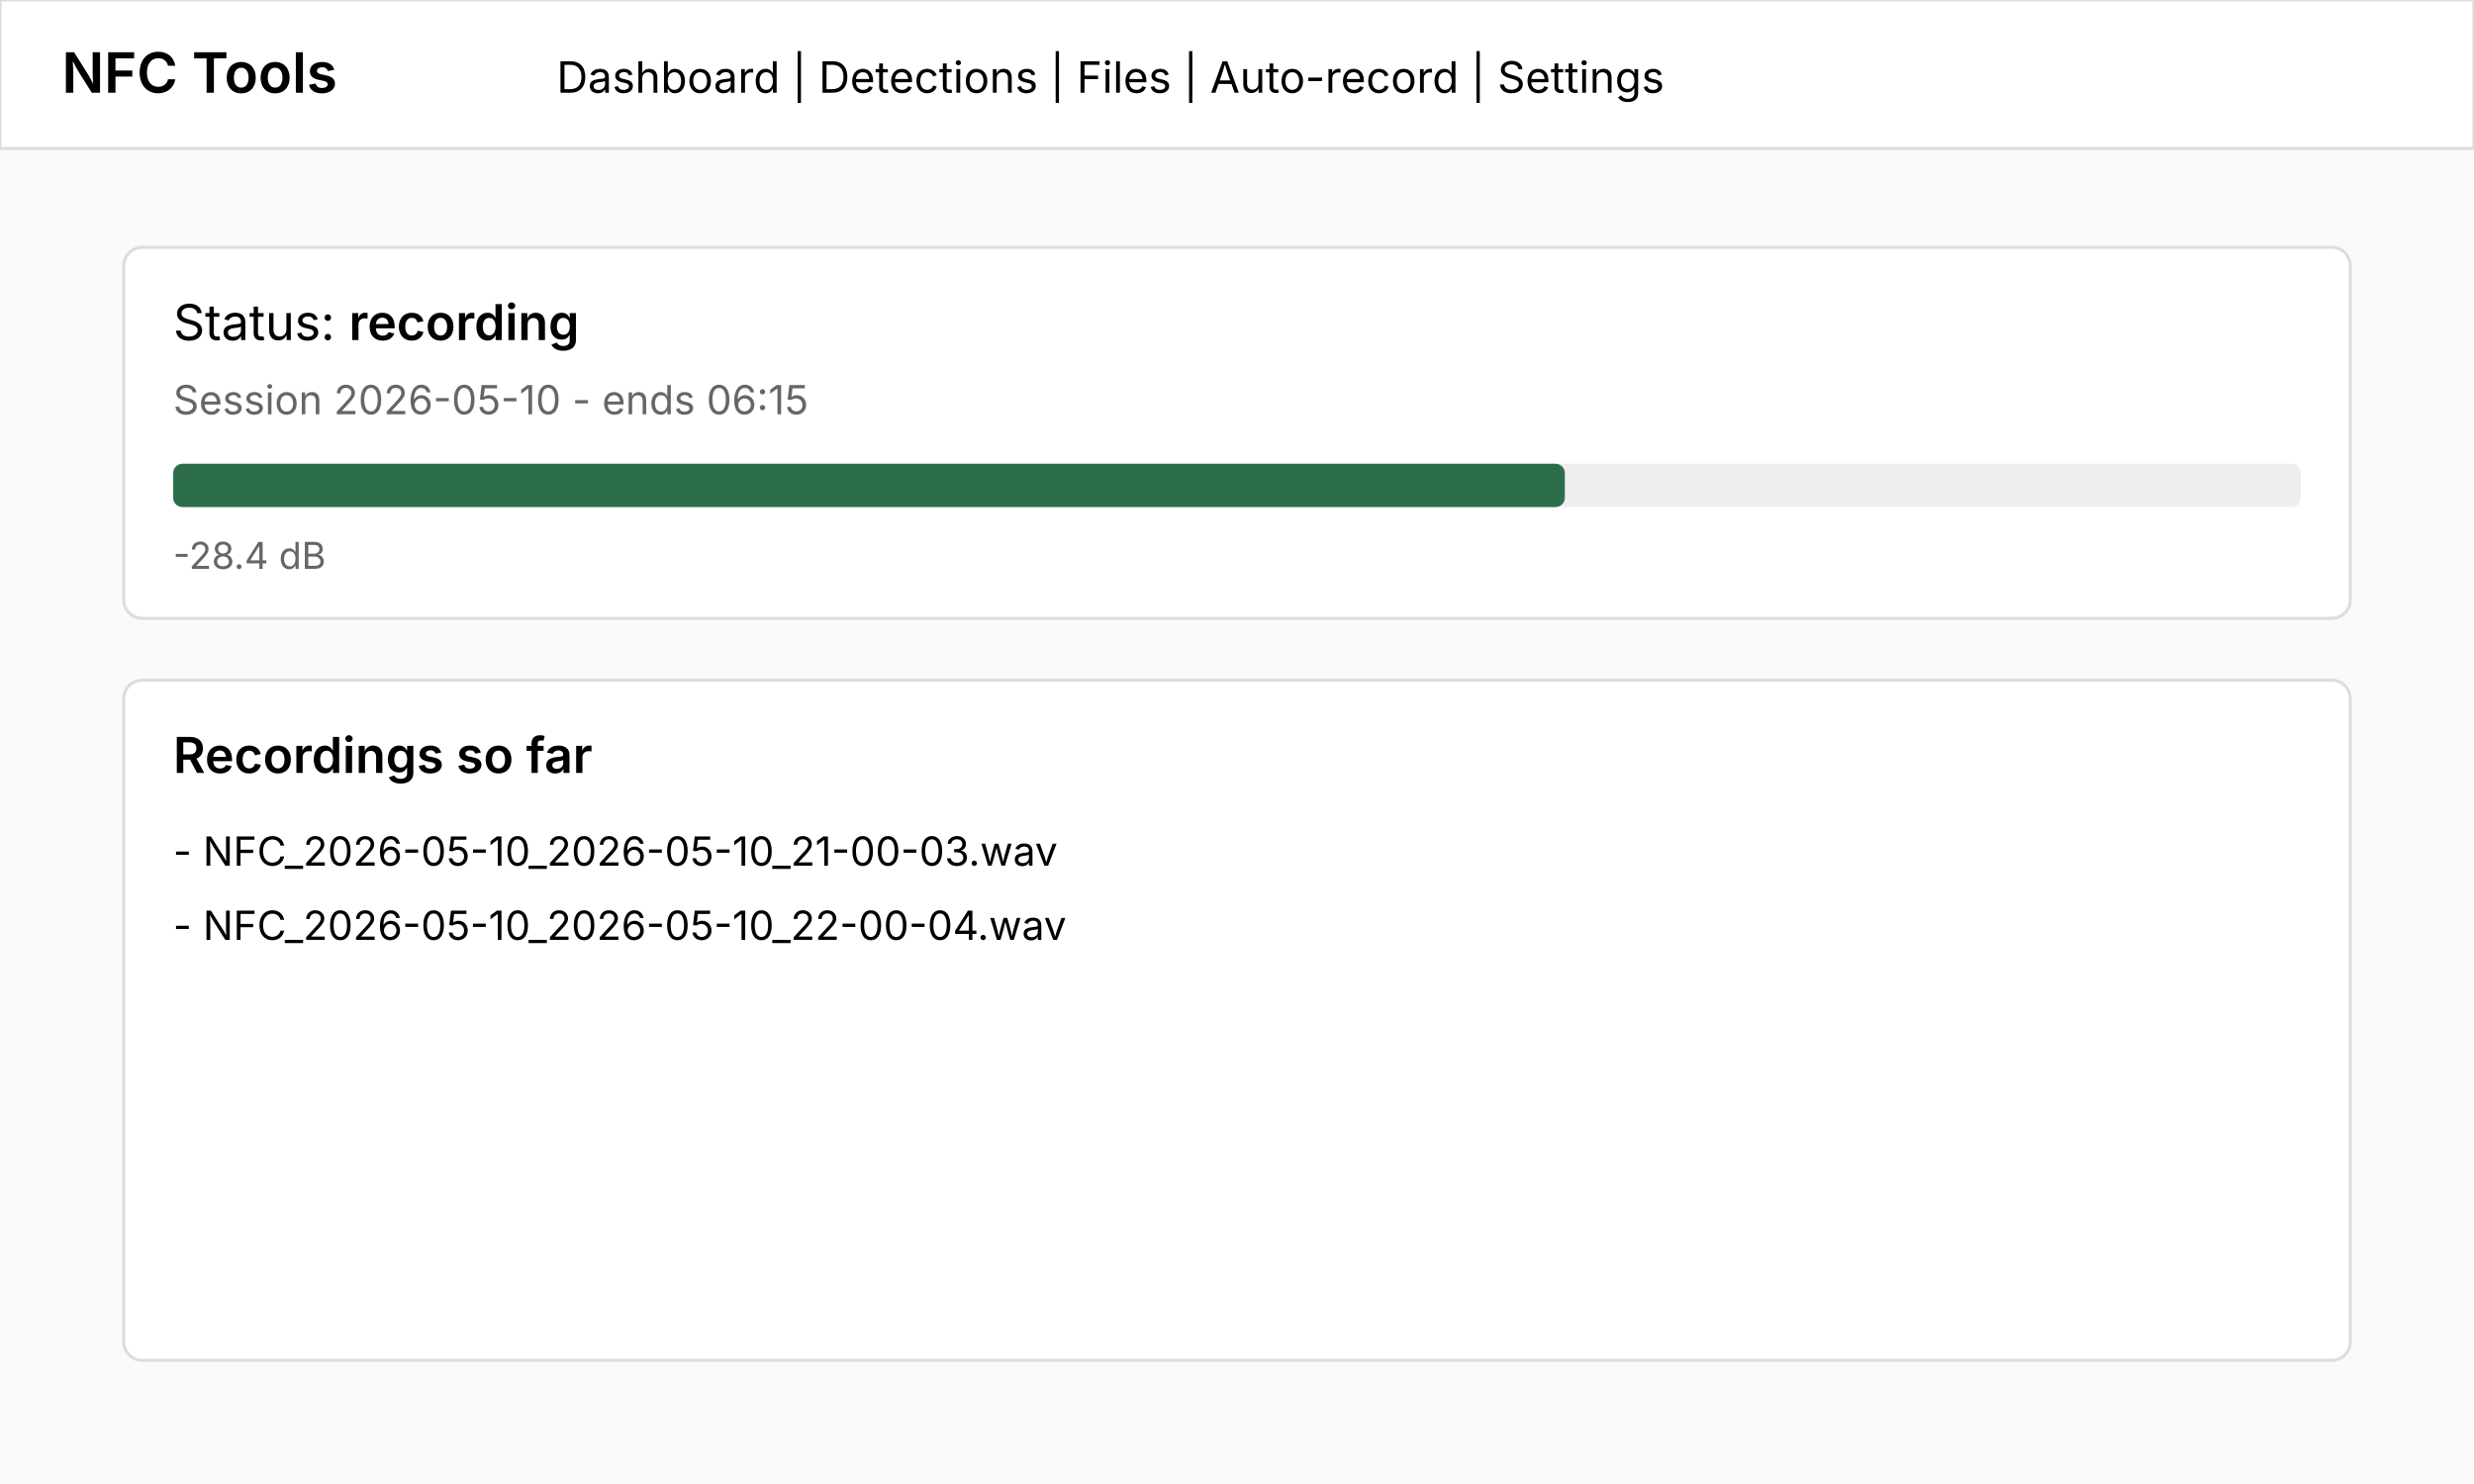
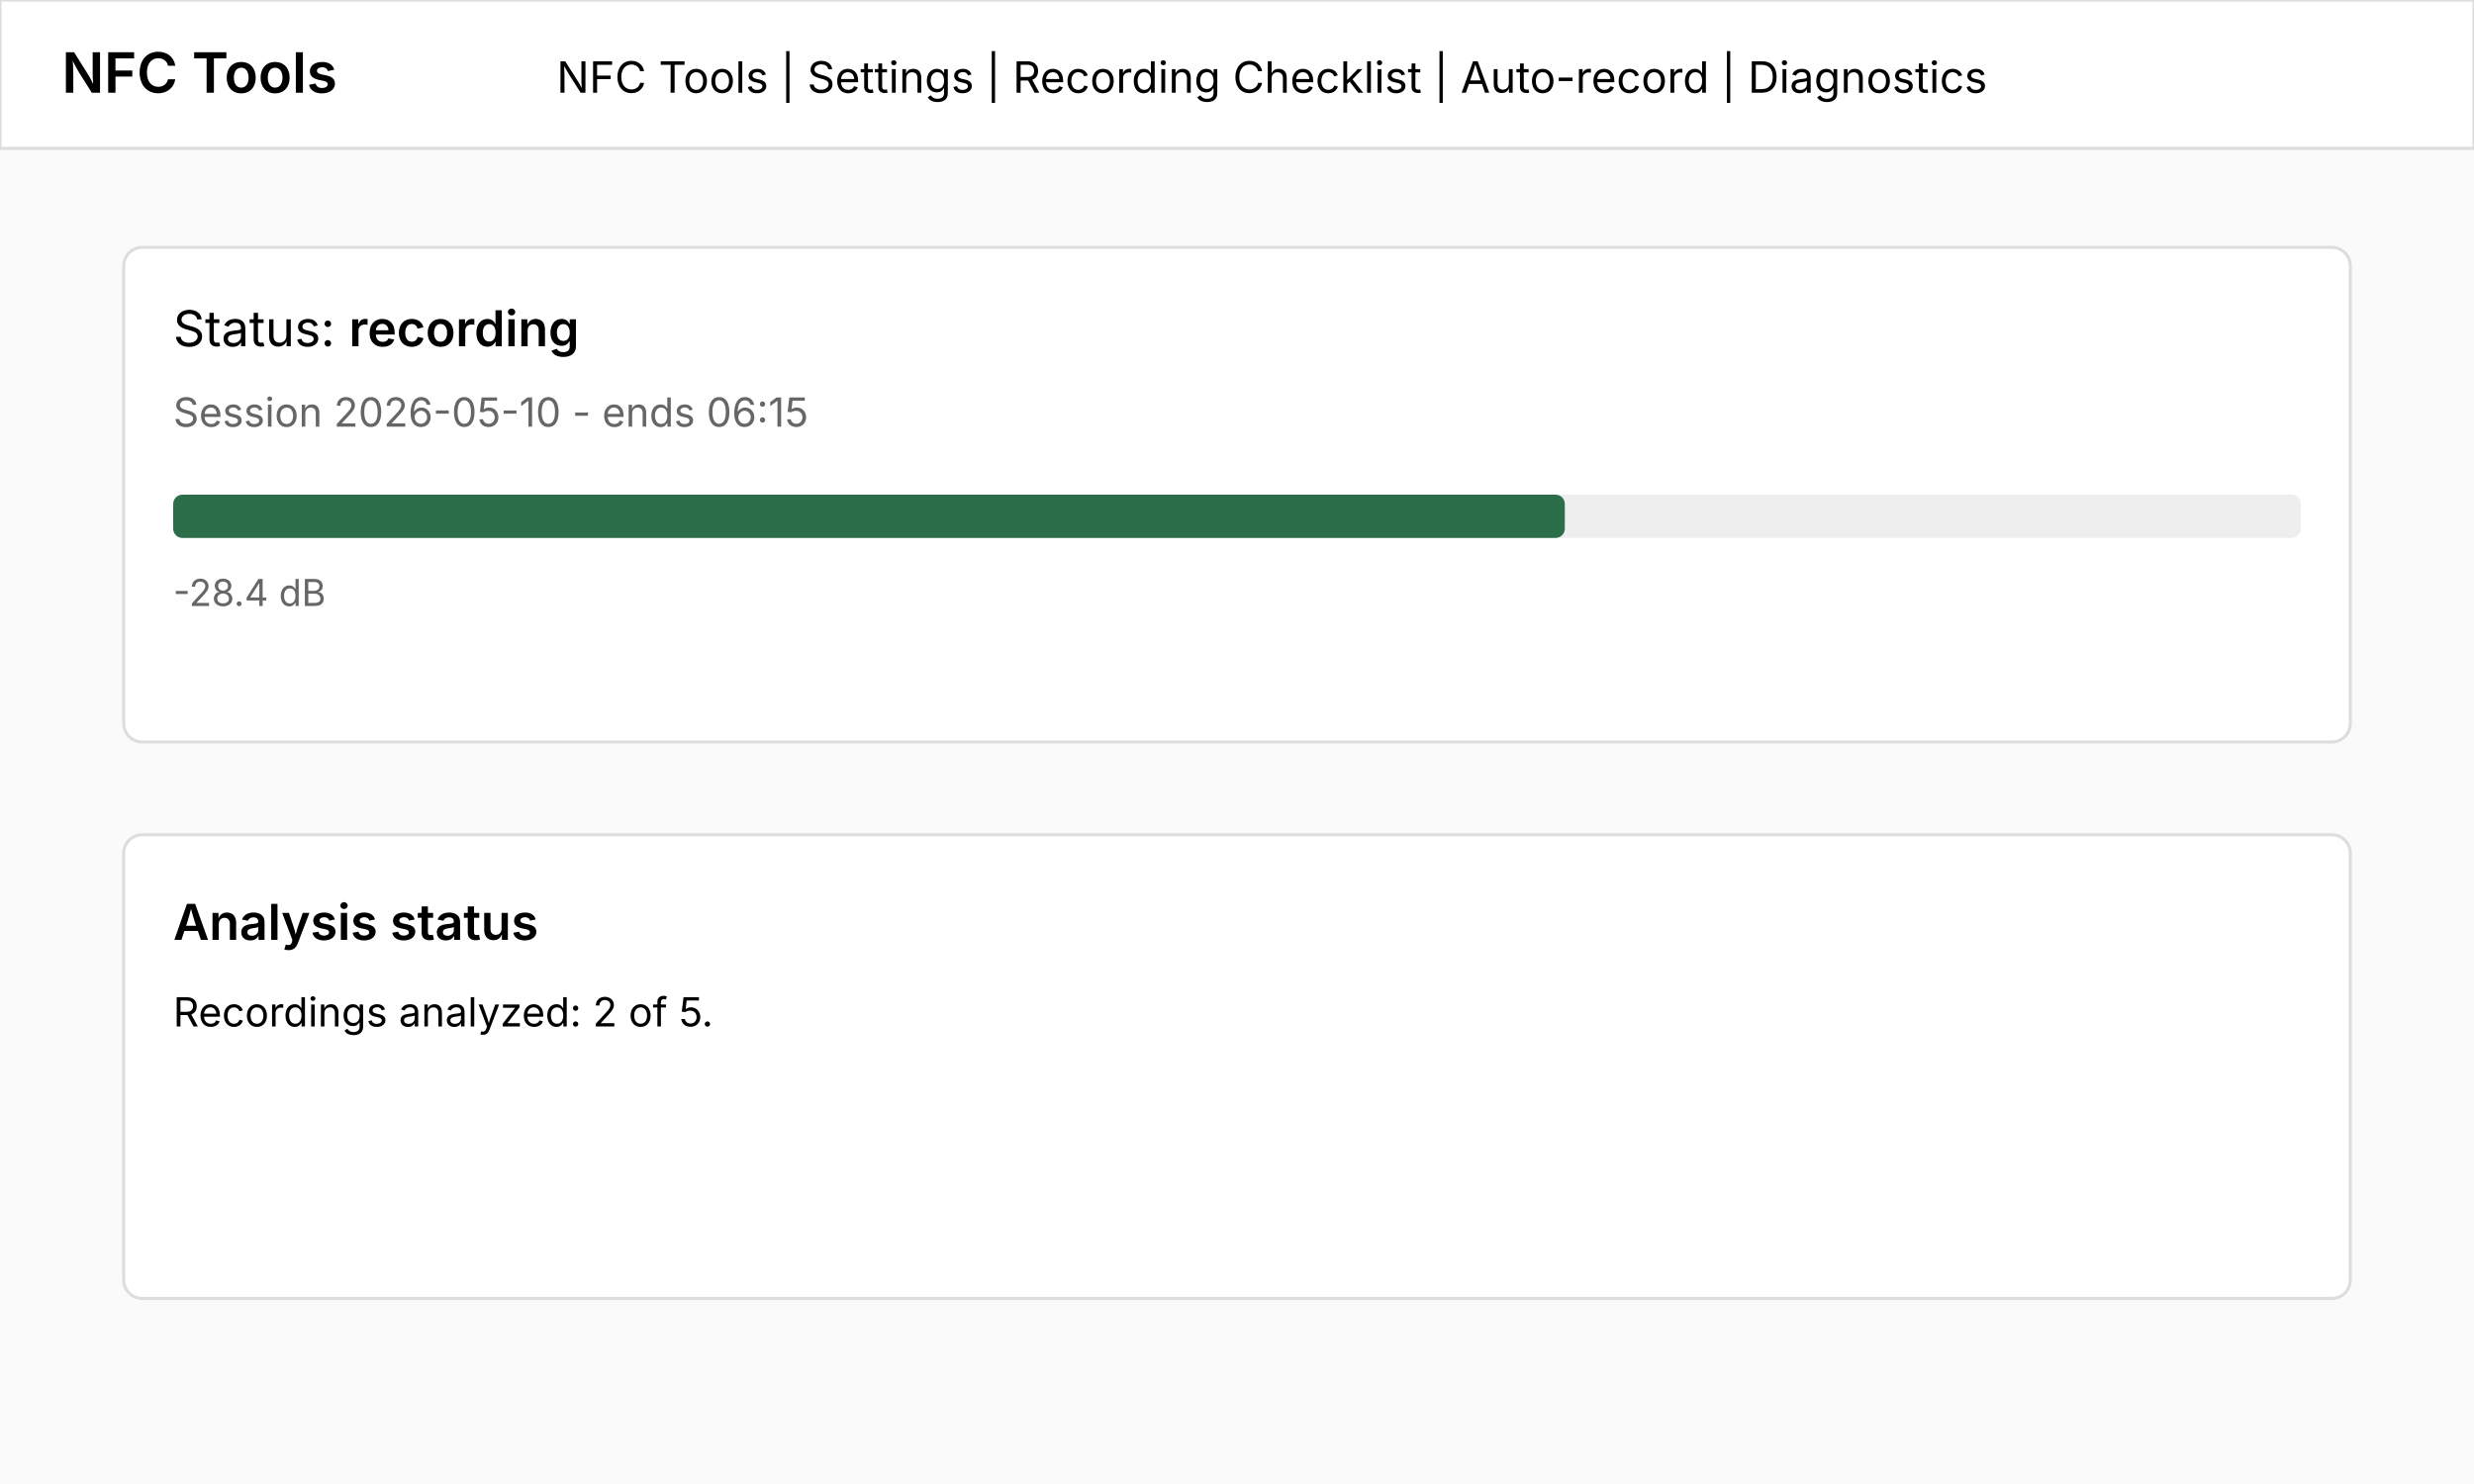
<svg xmlns="http://www.w3.org/2000/svg" viewBox="0 0 800 480" font-family="-apple-system, sans-serif">
  <rect width="800" height="480" fill="#fafafa" />
  <rect x="0" y="0" width="800" height="48" fill="#fff" stroke="#ddd" />
  <text x="20" y="30" font-size="18" font-weight="600">NFC Tools</text>
-   <text x="180" y="30" font-size="14">Dashboard | Detections | Files | Auto-record | Settings</text>
-   <rect x="40" y="80" width="720" height="120" fill="#fff" stroke="#ddd" rx="6" />
-   <text x="56" y="110" font-size="16">Status: <tspan font-weight="600">recording</tspan>
+   <text x="180" y="30" font-size="14">NFC Tools | Settings | Recording Checklist | Auto-record | Diagnostics</text>
+   <rect x="40" y="80" width="720" height="160" fill="#fff" stroke="#ddd" rx="6" />
+   <text x="56" y="112" font-size="16">Status: <tspan font-weight="600">recording</tspan>
  </text>
-   <text x="56" y="134" font-size="13" fill="#666">Session 2026-05-10 - ends 06:15</text>
-   <rect x="56" y="150" width="688" height="14" fill="#eee" rx="3" />
-   <rect x="56" y="150" width="450" height="14" fill="#2c6e49" rx="3" />
-   <text x="56" y="184" font-size="12" fill="#666">-28.4 dB</text>
-   <rect x="40" y="220" width="720" height="220" fill="#fff" stroke="#ddd" rx="6" />
-   <text x="56" y="250" font-size="16" font-weight="600">Recordings so far</text>
-   <text x="56" y="280" font-size="13">- NFC_2026-05-10_2026-05-10_21-00-03.wav</text>
-   <text x="56" y="304" font-size="13">- NFC_2026-05-10_2026-05-10_22-00-04.wav</text>
+   <text x="56" y="138" font-size="13" fill="#666">Session 2026-05-10 - ends 06:15</text>
+   <rect x="56" y="160" width="688" height="14" fill="#eee" rx="3" />
+   <rect x="56" y="160" width="450" height="14" fill="#2c6e49" rx="3" />
+   <text x="56" y="196" font-size="12" fill="#666">-28.4 dB</text>
+   <rect x="40" y="270" width="720" height="150" fill="#fff" stroke="#ddd" rx="6" />
+   <text x="56" y="304" font-size="16" font-weight="600">Analysis status</text>
+   <text x="56" y="332" font-size="13">Recordings analyzed: 2 of 5.</text>
</svg>
